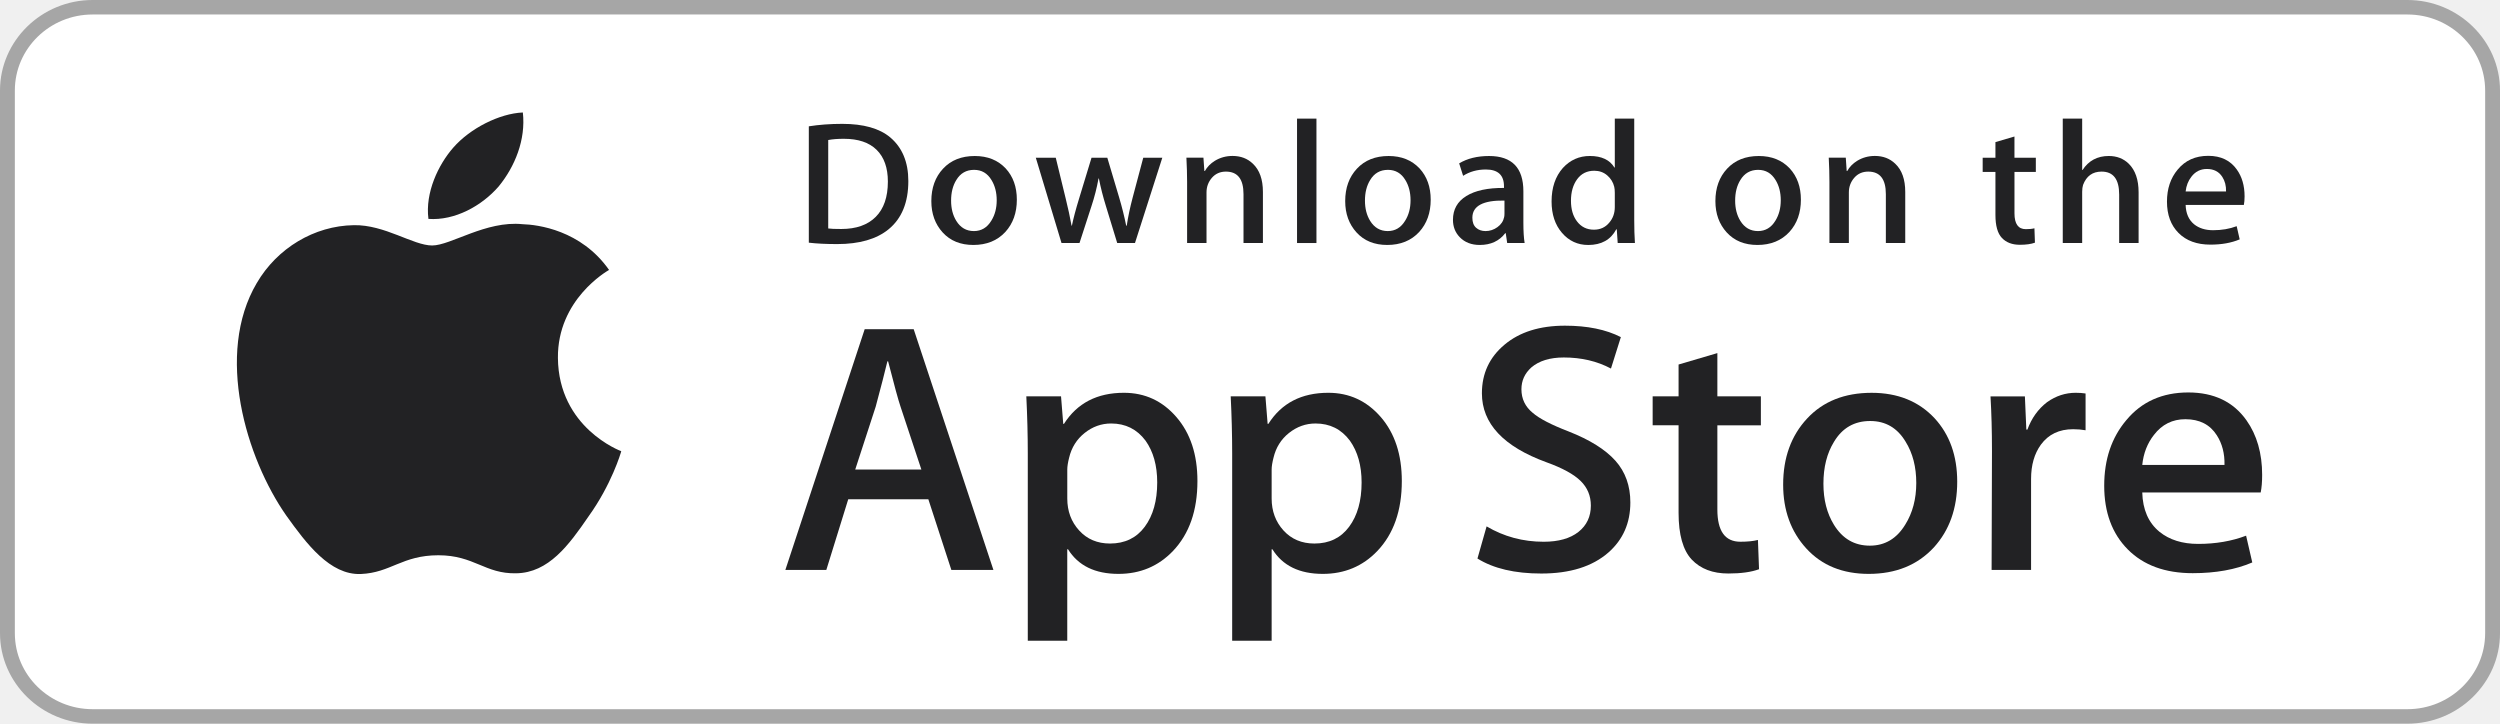
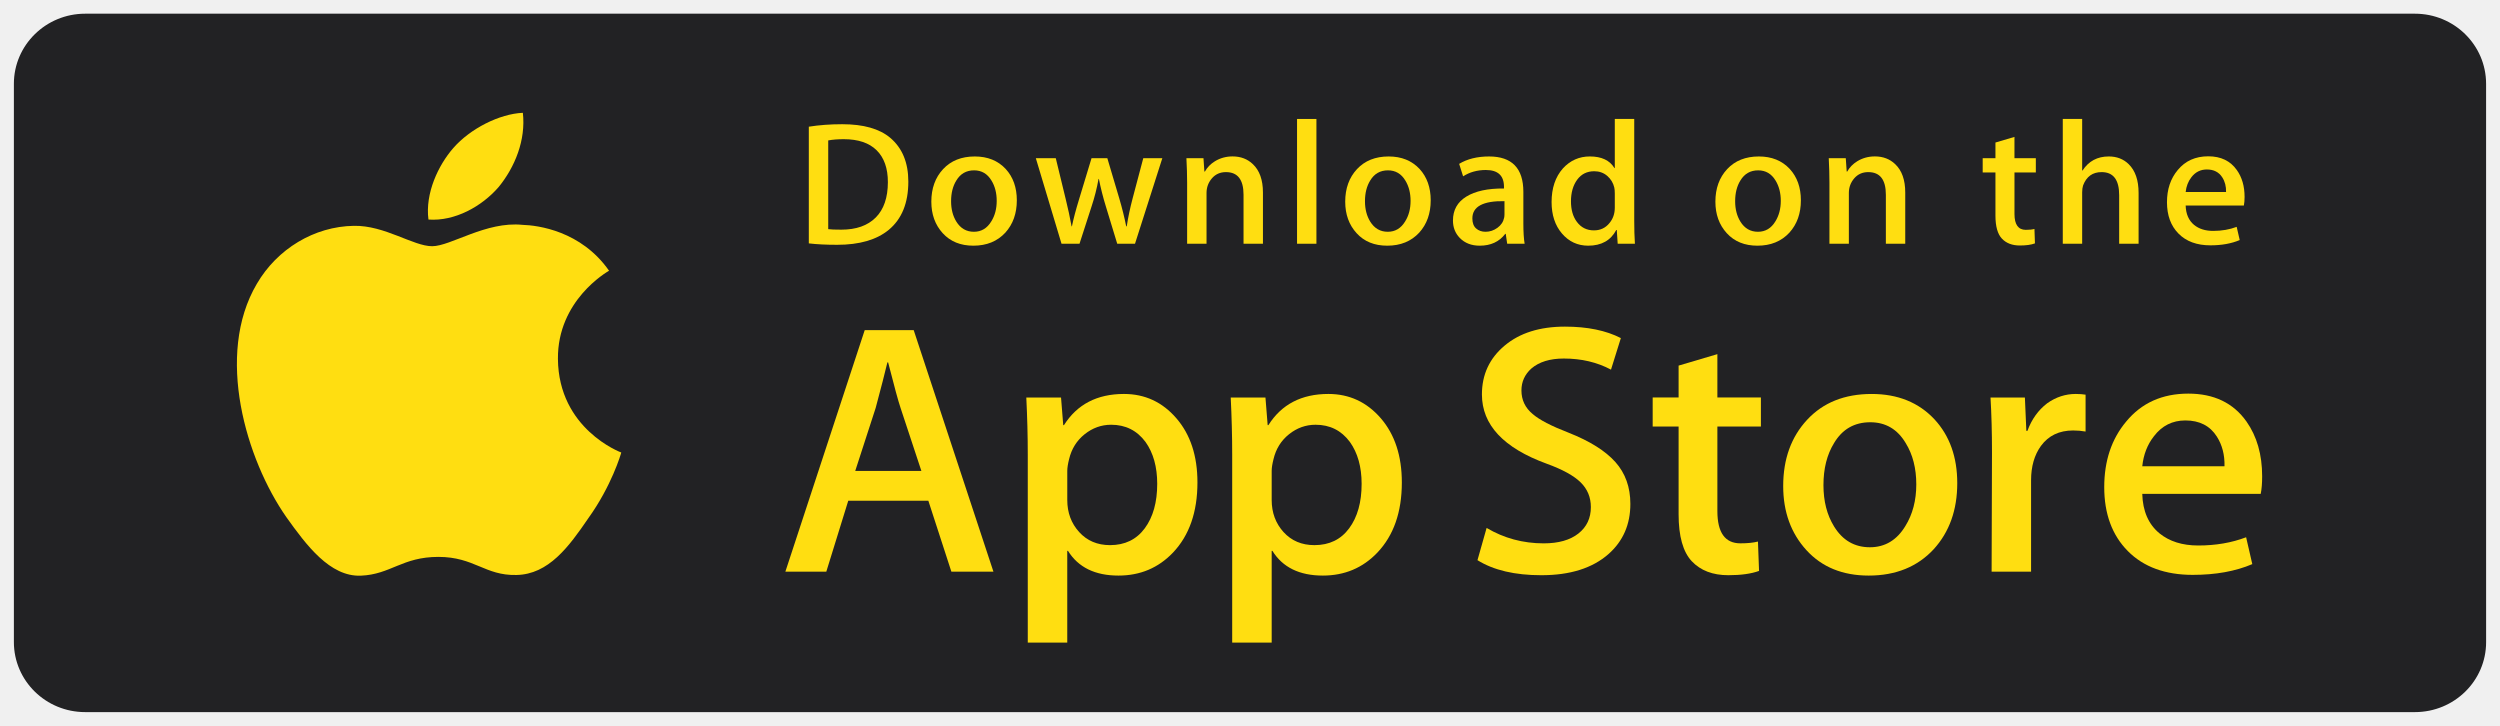
- <svg xmlns="http://www.w3.org/2000/svg" width="114" height="33" viewBox="0 0 114 33" fill="none">
-   <path d="M113.367 29.194C113.367 30.953 111.916 32.377 110.121 32.377H3.884C2.09 32.377 0.634 30.953 0.634 29.194V3.81C0.634 2.052 2.09 0.623 3.884 0.623H110.12C111.916 0.623 113.366 2.052 113.366 3.81L113.367 29.194Z" fill="white" />
-   <path d="M109.778 0.661C111.733 0.661 113.323 2.215 113.323 4.125V28.875C113.323 30.785 111.733 32.339 109.778 32.339H4.222C2.267 32.339 0.677 30.785 0.677 28.875V4.125C0.677 2.215 2.267 0.661 4.222 0.661H109.778ZM109.778 3.8147e-06H4.222C1.901 3.8147e-06 0 1.857 0 4.125V28.875C0 31.143 1.901 33 4.222 33H109.778C112.099 33 114 31.143 114 28.875V4.125C114 1.857 112.099 3.8147e-06 109.778 3.8147e-06Z" fill="#A6A6A6" />
-   <path d="M25.441 16.322C25.417 13.663 27.67 12.369 27.773 12.309C26.497 10.491 24.519 10.243 23.824 10.223C22.163 10.053 20.552 11.194 19.706 11.194C18.843 11.194 17.54 10.24 16.135 10.268C14.328 10.295 12.638 11.317 11.71 12.905C9.797 16.141 11.224 20.897 13.057 23.513C13.974 24.794 15.046 26.225 16.449 26.175C17.821 26.119 18.333 25.32 19.989 25.32C21.63 25.32 22.111 26.175 23.542 26.142C25.015 26.119 25.942 24.855 26.827 23.563C27.887 22.094 28.312 20.648 28.329 20.574C28.294 20.562 25.469 19.509 25.441 16.322Z" fill="#222224" />
-   <path d="M22.739 8.502C23.477 7.601 23.982 6.374 23.842 5.129C22.773 5.175 21.438 5.851 20.668 6.733C19.988 7.51 19.38 8.784 19.537 9.982C20.737 10.069 21.969 9.39 22.739 8.502Z" fill="#222224" />
-   <path d="M41.42 8.257C41.42 9.228 41.122 9.959 40.526 10.45C39.975 10.903 39.191 11.13 38.176 11.13C37.673 11.13 37.242 11.109 36.882 11.066V5.76C37.352 5.686 37.859 5.648 38.406 5.648C39.373 5.648 40.102 5.853 40.593 6.264C41.144 6.729 41.42 7.393 41.42 8.257ZM40.487 8.281C40.487 7.652 40.316 7.169 39.975 6.833C39.634 6.497 39.136 6.329 38.48 6.329C38.201 6.329 37.964 6.347 37.767 6.385V10.418C37.876 10.435 38.075 10.442 38.365 10.442C39.042 10.442 39.565 10.258 39.933 9.89C40.301 9.522 40.487 8.986 40.487 8.281Z" fill="#222224" />
-   <path d="M46.368 9.105C46.368 9.703 46.193 10.194 45.843 10.578C45.477 10.973 44.991 11.17 44.385 11.17C43.8 11.17 43.335 10.981 42.988 10.602C42.642 10.223 42.469 9.746 42.469 9.17C42.469 8.567 42.647 8.073 43.005 7.69C43.363 7.306 43.844 7.114 44.451 7.114C45.035 7.114 45.505 7.303 45.86 7.681C46.198 8.049 46.368 8.525 46.368 9.105ZM45.45 9.133C45.45 8.774 45.37 8.467 45.212 8.21C45.027 7.9 44.762 7.745 44.419 7.745C44.063 7.745 43.793 7.9 43.607 8.21C43.448 8.467 43.37 8.779 43.37 9.149C43.37 9.508 43.449 9.816 43.607 10.072C43.799 10.382 44.066 10.537 44.41 10.537C44.748 10.537 45.013 10.38 45.204 10.064C45.368 9.802 45.45 9.492 45.45 9.133Z" fill="#222224" />
-   <path d="M53.001 7.193L51.755 11.082H50.945L50.429 9.394C50.298 8.972 50.191 8.553 50.109 8.137H50.093C50.016 8.565 49.909 8.983 49.773 9.394L49.225 11.082H48.405L47.233 7.193H48.143L48.593 9.042C48.702 9.479 48.791 9.896 48.863 10.29H48.879C48.945 9.965 49.054 9.551 49.208 9.05L49.773 7.194H50.494L51.035 9.011C51.166 9.454 51.272 9.88 51.354 10.291H51.379C51.439 9.891 51.529 9.465 51.649 9.011L52.132 7.194H53.001V7.193Z" fill="#222224" />
-   <path d="M57.589 11.082H56.704V8.855C56.704 8.168 56.437 7.825 55.902 7.825C55.639 7.825 55.427 7.919 55.262 8.108C55.099 8.297 55.017 8.52 55.017 8.775V11.081H54.132V8.304C54.132 7.963 54.121 7.592 54.1 7.191H54.877L54.919 7.799H54.943C55.046 7.61 55.2 7.455 55.402 7.33C55.642 7.185 55.91 7.111 56.204 7.111C56.575 7.111 56.885 7.228 57.13 7.464C57.436 7.752 57.589 8.181 57.589 8.752V11.082Z" fill="#222224" />
-   <path d="M60.03 11.082H59.145V5.409H60.03V11.082Z" fill="#222224" />
-   <path d="M65.24 9.105C65.24 9.703 65.065 10.194 64.715 10.578C64.349 10.973 63.862 11.17 63.257 11.17C62.672 11.17 62.206 10.981 61.86 10.602C61.514 10.223 61.341 9.746 61.341 9.17C61.341 8.567 61.519 8.073 61.877 7.69C62.235 7.306 62.716 7.114 63.322 7.114C63.907 7.114 64.376 7.303 64.732 7.681C65.07 8.049 65.24 8.525 65.24 9.105ZM64.321 9.133C64.321 8.774 64.242 8.467 64.084 8.21C63.899 7.9 63.633 7.745 63.291 7.745C62.934 7.745 62.664 7.9 62.479 8.21C62.32 8.467 62.242 8.779 62.242 9.149C62.242 9.508 62.321 9.816 62.479 10.072C62.671 10.382 62.938 10.537 63.282 10.537C63.62 10.537 63.884 10.38 64.075 10.064C64.24 9.802 64.321 9.492 64.321 9.133Z" fill="#222224" />
-   <path d="M69.523 11.082H68.728L68.662 10.634H68.638C68.366 10.991 67.978 11.17 67.475 11.17C67.099 11.17 66.795 11.052 66.567 10.818C66.359 10.605 66.255 10.34 66.255 10.026C66.255 9.551 66.457 9.189 66.865 8.938C67.272 8.687 67.845 8.564 68.582 8.57V8.497C68.582 7.985 68.307 7.729 67.755 7.729C67.363 7.729 67.017 7.826 66.718 8.017L66.538 7.45C66.908 7.226 67.365 7.114 67.903 7.114C68.944 7.114 69.466 7.65 69.466 8.723V10.155C69.466 10.543 69.485 10.853 69.523 11.082ZM68.604 9.746V9.146C67.628 9.129 67.14 9.391 67.14 9.929C67.14 10.132 67.196 10.284 67.31 10.386C67.424 10.487 67.569 10.537 67.742 10.537C67.936 10.537 68.118 10.477 68.283 10.358C68.45 10.237 68.552 10.085 68.59 9.897C68.599 9.855 68.604 9.804 68.604 9.746Z" fill="#222224" />
-   <path d="M74.552 11.082H73.767L73.725 10.458H73.701C73.45 10.933 73.023 11.171 72.422 11.171C71.943 11.171 71.543 10.986 71.227 10.619C70.91 10.251 70.752 9.773 70.752 9.186C70.752 8.557 70.923 8.047 71.268 7.658C71.602 7.295 72.01 7.113 72.497 7.113C73.031 7.113 73.405 7.289 73.618 7.641H73.635V5.409H74.521V10.034C74.521 10.413 74.531 10.762 74.552 11.082ZM73.635 9.442V8.794C73.635 8.681 73.626 8.591 73.61 8.521C73.561 8.314 73.453 8.139 73.29 7.998C73.126 7.856 72.927 7.786 72.698 7.786C72.368 7.786 72.11 7.913 71.92 8.17C71.731 8.427 71.636 8.754 71.636 9.154C71.636 9.539 71.726 9.85 71.908 10.091C72.1 10.346 72.358 10.474 72.681 10.474C72.972 10.474 73.204 10.368 73.381 10.154C73.551 9.957 73.635 9.719 73.635 9.442Z" fill="#222224" />
-   <path d="M82.121 9.105C82.121 9.703 81.946 10.194 81.596 10.578C81.23 10.973 80.745 11.17 80.138 11.17C79.554 11.17 79.089 10.981 78.741 10.602C78.395 10.223 78.222 9.746 78.222 9.17C78.222 8.567 78.4 8.073 78.758 7.69C79.116 7.306 79.597 7.114 80.204 7.114C80.788 7.114 81.258 7.303 81.613 7.681C81.951 8.049 82.121 8.525 82.121 9.105ZM81.203 9.133C81.203 8.774 81.124 8.467 80.966 8.21C80.779 7.9 80.516 7.745 80.171 7.745C79.817 7.745 79.547 7.9 79.36 8.21C79.201 8.467 79.123 8.779 79.123 9.149C79.123 9.508 79.202 9.816 79.36 10.072C79.552 10.382 79.819 10.537 80.163 10.537C80.501 10.537 80.767 10.38 80.958 10.064C81.121 9.802 81.203 9.492 81.203 9.133Z" fill="#222224" />
-   <path d="M86.879 11.082H85.995V8.855C85.995 8.168 85.728 7.825 85.192 7.825C84.929 7.825 84.717 7.919 84.553 8.108C84.39 8.297 84.308 8.52 84.308 8.775V11.081H83.422V8.304C83.422 7.963 83.412 7.592 83.391 7.191H84.168L84.209 7.799H84.233C84.337 7.61 84.491 7.455 84.692 7.33C84.933 7.185 85.2 7.111 85.495 7.111C85.866 7.111 86.175 7.228 86.421 7.464C86.727 7.752 86.879 8.181 86.879 8.752V11.082Z" fill="#222224" />
-   <path d="M92.835 7.841H91.86V9.73C91.86 10.21 92.033 10.45 92.376 10.45C92.535 10.45 92.666 10.437 92.77 10.41L92.793 11.066C92.618 11.13 92.389 11.162 92.106 11.162C91.756 11.162 91.484 11.058 91.287 10.85C91.09 10.643 90.992 10.293 90.992 9.802V7.841H90.41V7.193H90.992V6.48L91.859 6.225V7.192H92.834V7.841H92.835Z" fill="#222224" />
-   <path d="M97.52 11.082H96.634V8.871C96.634 8.174 96.367 7.825 95.832 7.825C95.422 7.825 95.142 8.027 94.988 8.431C94.962 8.516 94.947 8.62 94.947 8.743V11.081H94.062V5.409H94.947V7.753H94.963C95.242 7.326 95.642 7.113 96.159 7.113C96.526 7.113 96.829 7.23 97.07 7.465C97.369 7.758 97.52 8.194 97.52 8.77V11.082Z" fill="#222224" />
-   <path d="M102.353 8.954C102.353 9.109 102.341 9.239 102.32 9.345H99.665C99.677 9.73 99.804 10.023 100.05 10.226C100.274 10.407 100.564 10.498 100.919 10.498C101.311 10.498 101.669 10.437 101.992 10.314L102.13 10.915C101.753 11.075 101.309 11.155 100.795 11.155C100.178 11.155 99.692 10.977 99.341 10.623C98.988 10.268 98.814 9.792 98.814 9.195C98.814 8.608 98.977 8.12 99.305 7.73C99.648 7.314 100.111 7.106 100.697 7.106C101.269 7.106 101.704 7.314 101.998 7.73C102.235 8.06 102.353 8.469 102.353 8.954ZM101.508 8.73C101.515 8.473 101.457 8.252 101.337 8.066C101.183 7.826 100.949 7.705 100.632 7.705C100.344 7.705 100.108 7.823 99.928 8.058C99.781 8.245 99.694 8.469 99.665 8.73H101.508Z" fill="#222224" />
-   <path d="M45.3 25.99H43.382L42.332 22.765H38.68L37.68 25.99H35.812L39.43 15.011H41.664L45.3 25.99ZM42.015 21.412L41.065 18.546C40.965 18.253 40.776 17.563 40.498 16.477H40.465C40.354 16.944 40.176 17.634 39.931 18.546L38.998 21.412H42.015Z" fill="#222224" />
-   <path d="M54.603 21.935C54.603 23.281 54.231 24.345 53.486 25.127C52.819 25.822 51.991 26.169 51.002 26.169C49.934 26.169 49.168 25.795 48.701 25.046H48.667V29.216H46.867V20.68C46.867 19.833 46.844 18.965 46.8 18.074H48.383L48.484 19.328H48.517C49.118 18.383 50.029 17.911 51.252 17.911C52.208 17.911 53.006 18.28 53.644 19.018C54.284 19.758 54.603 20.729 54.603 21.935ZM52.769 21.999C52.769 21.229 52.592 20.593 52.236 20.093C51.846 19.572 51.324 19.311 50.668 19.311C50.224 19.311 49.82 19.456 49.46 19.743C49.098 20.031 48.862 20.408 48.751 20.875C48.696 21.093 48.668 21.271 48.668 21.412V22.732C48.668 23.308 48.848 23.793 49.21 24.19C49.571 24.587 50.041 24.785 50.618 24.785C51.297 24.785 51.824 24.529 52.202 24.019C52.58 23.509 52.769 22.836 52.769 21.999Z" fill="#222224" />
-   <path d="M63.923 21.935C63.923 23.281 63.55 24.345 62.805 25.127C62.139 25.822 61.31 26.169 60.321 26.169C59.254 26.169 58.487 25.795 58.021 25.046H57.987V29.216H56.187V20.68C56.187 19.833 56.164 18.965 56.12 18.074H57.703L57.804 19.328H57.838C58.437 18.383 59.348 17.911 60.572 17.911C61.527 17.911 62.325 18.28 62.965 19.018C63.603 19.758 63.923 20.729 63.923 21.935ZM62.089 21.999C62.089 21.229 61.91 20.593 61.554 20.093C61.165 19.572 60.644 19.311 59.988 19.311C59.543 19.311 59.14 19.456 58.778 19.743C58.417 20.031 58.181 20.408 58.071 20.875C58.016 21.093 57.987 21.271 57.987 21.412V22.732C57.987 23.308 58.168 23.793 58.528 24.19C58.889 24.586 59.359 24.785 59.938 24.785C60.616 24.785 61.144 24.529 61.521 24.019C61.9 23.509 62.089 22.836 62.089 21.999Z" fill="#222224" />
-   <path d="M74.344 22.912C74.344 23.846 74.012 24.605 73.346 25.192C72.614 25.833 71.594 26.153 70.285 26.153C69.075 26.153 68.106 25.925 67.372 25.469L67.789 24.003C68.58 24.47 69.447 24.704 70.392 24.704C71.07 24.704 71.598 24.554 71.977 24.256C72.354 23.957 72.543 23.556 72.543 23.056C72.543 22.61 72.387 22.235 72.076 21.931C71.766 21.626 71.248 21.343 70.525 21.082C68.558 20.365 67.575 19.315 67.575 17.934C67.575 17.031 67.919 16.291 68.609 15.715C69.297 15.139 70.214 14.851 71.36 14.851C72.383 14.851 73.233 15.025 73.911 15.372L73.46 16.806C72.827 16.469 72.111 16.301 71.31 16.301C70.676 16.301 70.181 16.454 69.827 16.757C69.527 17.029 69.377 17.359 69.377 17.751C69.377 18.185 69.548 18.544 69.893 18.826C70.192 19.087 70.737 19.369 71.528 19.674C72.495 20.054 73.205 20.498 73.662 21.008C74.117 21.517 74.344 22.153 74.344 22.912Z" fill="#222224" />
-   <path d="M80.296 19.394H78.312V23.237C78.312 24.215 78.661 24.703 79.362 24.703C79.684 24.703 79.951 24.676 80.162 24.622L80.212 25.957C79.857 26.087 79.39 26.152 78.812 26.152C78.101 26.152 77.545 25.94 77.144 25.517C76.745 25.093 76.543 24.382 76.543 23.383V19.392H75.361V18.072H76.543V16.622L78.312 16.101V18.072H80.296V19.394Z" fill="#222224" />
-   <path d="M89.249 21.967C89.249 23.184 88.893 24.183 88.182 24.964C87.436 25.769 86.447 26.169 85.213 26.169C84.024 26.169 83.077 25.784 82.371 25.014C81.665 24.243 81.312 23.27 81.312 22.098C81.312 20.871 81.676 19.866 82.404 19.085C83.131 18.303 84.113 17.912 85.346 17.912C86.535 17.912 87.492 18.297 88.214 19.069C88.905 19.817 89.249 20.783 89.249 21.967ZM87.382 22.024C87.382 21.294 87.222 20.668 86.898 20.145C86.521 19.513 85.981 19.198 85.282 19.198C84.558 19.198 84.009 19.514 83.631 20.145C83.308 20.668 83.148 21.305 83.148 22.057C83.148 22.787 83.308 23.413 83.631 23.935C84.021 24.567 84.564 24.882 85.266 24.882C85.954 24.882 86.493 24.56 86.882 23.918C87.214 23.386 87.382 22.753 87.382 22.024Z" fill="#222224" />
-   <path d="M95.102 19.62C94.924 19.588 94.734 19.572 94.534 19.572C93.901 19.572 93.411 19.805 93.067 20.273C92.767 20.686 92.617 21.207 92.617 21.837V25.99H90.817L90.834 20.567C90.834 19.654 90.811 18.824 90.767 18.075H92.335L92.401 19.589H92.45C92.64 19.069 92.94 18.649 93.351 18.335C93.752 18.052 94.185 17.911 94.652 17.911C94.818 17.911 94.969 17.923 95.102 17.943V19.62Z" fill="#222224" />
-   <path d="M103.154 21.658C103.154 21.973 103.132 22.238 103.088 22.455H97.687C97.708 23.238 97.969 23.836 98.47 24.248C98.925 24.617 99.514 24.802 100.237 24.802C101.037 24.802 101.766 24.677 102.422 24.427L102.704 25.648C101.938 25.975 101.032 26.137 99.988 26.137C98.731 26.137 97.745 25.776 97.027 25.054C96.311 24.332 95.952 23.363 95.952 22.147C95.952 20.953 96.286 19.959 96.954 19.166C97.653 18.32 98.598 17.896 99.787 17.896C100.955 17.896 101.839 18.32 102.439 19.166C102.915 19.838 103.154 20.67 103.154 21.658ZM101.437 21.201C101.449 20.68 101.331 20.23 101.087 19.849C100.776 19.36 100.297 19.116 99.653 19.116C99.064 19.116 98.585 19.354 98.219 19.833C97.92 20.213 97.742 20.669 97.687 21.201H101.437V21.201Z" fill="#222224" />
+ <svg xmlns="http://www.w3.org/2000/svg" width="186" height="54" viewBox="0 0 186 54" fill="none">
+   <path d="M184.967 47.772C184.967 50.65 182.599 52.981 179.67 52.981H6.337C3.409 52.981 1.033 50.65 1.033 47.772V6.234C1.033 3.358 3.409 1.019 6.337 1.019H179.669C182.599 1.019 184.965 3.358 184.965 6.234L184.967 47.772Z" fill="#222224" />
+   <path d="M41.51 26.708C41.47 22.357 45.146 20.24 45.314 20.142C43.233 17.168 40.006 16.762 38.872 16.729C36.162 16.45 33.533 18.318 32.152 18.318C30.744 18.318 28.618 16.756 26.327 16.802C23.379 16.846 20.62 18.519 19.108 21.117C15.986 26.413 18.314 34.195 21.305 38.476C22.801 40.573 24.55 42.914 26.838 42.831C29.077 42.741 29.913 41.433 32.615 41.433C35.292 41.433 36.078 42.831 38.412 42.779C40.815 42.741 42.327 40.673 43.771 38.557C45.5 36.154 46.195 33.788 46.222 33.666C46.166 33.647 41.556 31.923 41.51 26.708Z" fill="#FFDE11" />
+   <path d="M37.101 13.913C38.306 12.437 39.13 10.43 38.901 8.393C37.158 8.468 34.978 9.574 33.723 11.017C32.613 12.289 31.621 14.373 31.877 16.334C33.835 16.477 35.845 15.366 37.101 13.913Z" fill="#FFDE11" />
+   <path d="M67.58 13.512C67.58 15.101 67.094 16.297 66.122 17.101C65.223 17.842 63.944 18.213 62.288 18.213C61.467 18.213 60.764 18.178 60.176 18.108V9.426C60.943 9.304 61.77 9.242 62.663 9.242C64.24 9.242 65.429 9.578 66.231 10.251C67.129 11.011 67.58 12.097 67.58 13.512ZM66.058 13.551C66.058 12.521 65.779 11.732 65.223 11.181C64.666 10.631 63.853 10.356 62.782 10.356C62.328 10.356 61.941 10.386 61.62 10.448V17.048C61.797 17.075 62.123 17.087 62.595 17.087C63.7 17.087 64.553 16.786 65.154 16.184C65.754 15.582 66.058 14.704 66.058 13.551Z" fill="#FFDE11" />
+   <path d="M75.652 14.9C75.652 15.879 75.367 16.681 74.797 17.31C74.199 17.956 73.406 18.279 72.417 18.279C71.464 18.279 70.705 17.97 70.138 17.349C69.573 16.729 69.291 15.948 69.291 15.005C69.291 14.02 69.582 13.211 70.166 12.583C70.75 11.956 71.535 11.641 72.525 11.641C73.478 11.641 74.244 11.95 74.824 12.57C75.375 13.172 75.652 13.95 75.652 14.9ZM74.155 14.946C74.155 14.359 74.025 13.855 73.767 13.435C73.464 12.928 73.033 12.674 72.472 12.674C71.892 12.674 71.451 12.928 71.148 13.435C70.889 13.855 70.761 14.367 70.761 14.972C70.761 15.559 70.891 16.062 71.148 16.482C71.461 16.99 71.896 17.244 72.459 17.244C73.01 17.244 73.442 16.986 73.754 16.469C74.021 16.041 74.155 15.533 74.155 14.946Z" fill="#FFDE11" />
+   <path d="M86.477 11.771L84.444 18.135H83.122L82.28 15.371C82.066 14.681 81.893 13.996 81.758 13.315H81.732C81.606 14.014 81.433 14.699 81.209 15.371L80.315 18.135H78.977L77.066 11.771H78.55L79.285 14.796C79.462 15.512 79.608 16.193 79.725 16.839H79.752C79.859 16.307 80.037 15.629 80.288 14.81L81.209 11.772H82.386L83.269 14.745C83.483 15.47 83.656 16.168 83.79 16.84H83.83C83.928 16.185 84.075 15.487 84.271 14.745L85.059 11.772H86.477V11.771Z" fill="#FFDE11" />
+   <path d="M93.963 18.134H92.519V14.489C92.519 13.366 92.083 12.805 91.21 12.805C90.781 12.805 90.435 12.959 90.167 13.268C89.901 13.577 89.766 13.941 89.766 14.359V18.133H88.322V13.589C88.322 13.03 88.304 12.424 88.269 11.768H89.538L89.606 12.763H89.646C89.814 12.454 90.065 12.199 90.394 11.995C90.785 11.757 91.224 11.637 91.703 11.637C92.309 11.637 92.813 11.829 93.214 12.213C93.713 12.685 93.963 13.388 93.963 14.322V18.134Z" fill="#FFDE11" />
+   <path d="M97.942 18.134H96.5V8.851H97.942V18.134Z" fill="#FFDE11" />
+   <path d="M106.445 14.9C106.445 15.879 106.16 16.681 105.59 17.31C104.992 17.956 104.198 18.279 103.21 18.279C102.255 18.279 101.496 17.97 100.931 17.349C100.366 16.729 100.084 15.948 100.084 15.005C100.084 14.02 100.375 13.211 100.959 12.583C101.543 11.956 102.328 11.641 103.316 11.641C104.271 11.641 105.036 11.95 105.617 12.57C106.168 13.172 106.445 13.95 106.445 14.9ZM104.946 14.946C104.946 14.359 104.817 13.855 104.559 13.435C104.257 12.928 103.825 12.674 103.265 12.674C102.684 12.674 102.243 12.928 101.941 13.435C101.682 13.855 101.554 14.367 101.554 14.972C101.554 15.559 101.684 16.062 101.941 16.482C102.254 16.99 102.689 17.244 103.252 17.244C103.803 17.244 104.234 16.986 104.545 16.469C104.814 16.041 104.946 15.533 104.946 14.946Z" fill="#FFDE11" />
+   <path d="M113.432 18.135H112.135L112.028 17.402H111.988C111.544 17.986 110.912 18.279 110.09 18.279C109.477 18.279 108.981 18.086 108.608 17.703C108.269 17.354 108.1 16.921 108.1 16.407C108.1 15.629 108.43 15.036 109.096 14.626C109.76 14.216 110.694 14.014 111.897 14.024V13.905C111.897 13.067 111.448 12.648 110.548 12.648C109.907 12.648 109.342 12.806 108.855 13.119L108.561 12.191C109.165 11.825 109.91 11.641 110.789 11.641C112.486 11.641 113.338 12.519 113.338 14.274V16.617C113.338 17.253 113.37 17.759 113.432 18.135ZM111.933 15.948V14.966C110.34 14.939 109.544 15.367 109.544 16.249C109.544 16.581 109.634 16.829 109.82 16.995C110.006 17.161 110.243 17.244 110.526 17.244C110.843 17.244 111.139 17.145 111.409 16.949C111.68 16.752 111.847 16.503 111.909 16.196C111.924 16.127 111.933 16.044 111.933 15.948Z" fill="#FFDE11" />
+   <path d="M121.637 18.134H120.356L120.289 17.113H120.249C119.839 17.89 119.142 18.279 118.163 18.279C117.38 18.279 116.728 17.978 116.212 17.376C115.695 16.774 115.438 15.992 115.438 15.032C115.438 14.002 115.717 13.168 116.279 12.531C116.824 11.937 117.49 11.64 118.284 11.64C119.156 11.64 119.766 11.927 120.114 12.504H120.141V8.851H121.587V16.42C121.587 17.04 121.603 17.611 121.637 18.134ZM120.141 15.451V14.39C120.141 14.206 120.127 14.057 120.101 13.944C120.02 13.604 119.845 13.318 119.579 13.087C119.31 12.856 118.987 12.74 118.613 12.74C118.075 12.74 117.653 12.949 117.343 13.369C117.036 13.789 116.88 14.325 116.88 14.98C116.88 15.609 117.027 16.119 117.324 16.512C117.636 16.93 118.058 17.14 118.586 17.14C119.06 17.14 119.439 16.965 119.727 16.616C120.005 16.293 120.141 15.904 120.141 15.451Z" fill="#FFDE11" />
+   <path d="M133.986 14.9C133.986 15.879 133.701 16.681 133.131 17.31C132.533 17.956 131.742 18.279 130.751 18.279C129.799 18.279 129.04 17.97 128.472 17.349C127.907 16.729 127.625 15.948 127.625 15.005C127.625 14.02 127.916 13.211 128.5 12.583C129.084 11.956 129.869 11.641 130.86 11.641C131.812 11.641 132.579 11.95 133.158 12.57C133.709 13.172 133.986 13.95 133.986 14.9ZM132.49 14.946C132.49 14.359 132.36 13.855 132.103 13.435C131.798 12.928 131.368 12.674 130.806 12.674C130.228 12.674 129.787 12.928 129.482 13.435C129.223 13.855 129.095 14.367 129.095 14.972C129.095 15.559 129.225 16.062 129.482 16.482C129.795 16.99 130.23 17.244 130.793 17.244C131.344 17.244 131.778 16.986 132.089 16.469C132.355 16.041 132.49 15.533 132.49 14.946Z" fill="#FFDE11" />
+   <path d="M141.75 18.134H140.308V14.489C140.308 13.366 139.872 12.805 138.997 12.805C138.569 12.805 138.223 12.959 137.956 13.268C137.689 13.577 137.555 13.941 137.555 14.359V18.133H136.11V13.589C136.11 13.03 136.093 12.424 136.059 11.768H137.326L137.394 12.763H137.434C137.603 12.454 137.854 12.199 138.182 11.995C138.574 11.757 139.011 11.637 139.492 11.637C140.097 11.637 140.601 11.829 141.002 12.213C141.502 12.685 141.75 13.388 141.75 14.322V18.134Z" fill="#FFDE11" />
+   <path d="M151.467 12.83H149.877V15.922C149.877 16.708 150.16 17.101 150.719 17.101C150.978 17.101 151.193 17.079 151.363 17.034L151.4 18.108C151.115 18.213 150.74 18.265 150.278 18.265C149.708 18.265 149.264 18.095 148.943 17.755C148.621 17.415 148.461 16.843 148.461 16.039V12.83H147.512V11.771H148.461V10.604L149.876 10.186V11.769H151.466V12.83H151.467Z" fill="#FFDE11" />
+   <path d="M159.111 18.134H157.666V14.517C157.666 13.376 157.231 12.805 156.359 12.805C155.689 12.805 155.232 13.136 154.981 13.797C154.938 13.936 154.913 14.106 154.913 14.306V18.133H153.471V8.851H154.913V12.686H154.941C155.395 11.988 156.047 11.64 156.892 11.64C157.49 11.64 157.984 11.831 158.377 12.216C158.866 12.695 159.111 13.408 159.111 14.351V18.134Z" fill="#FFDE11" />
+   <path d="M166.997 14.652C166.997 14.905 166.978 15.119 166.943 15.293H162.613C162.632 15.922 162.839 16.401 163.24 16.733C163.606 17.03 164.079 17.179 164.657 17.179C165.298 17.179 165.882 17.079 166.409 16.878L166.635 17.86C166.019 18.122 165.294 18.253 164.455 18.253C163.449 18.253 162.657 17.963 162.084 17.383C161.508 16.802 161.223 16.023 161.223 15.046C161.223 14.086 161.489 13.287 162.025 12.649C162.584 11.969 163.34 11.629 164.295 11.629C165.229 11.629 165.939 11.969 166.418 12.649C166.805 13.19 166.997 13.858 166.997 14.652ZM165.619 14.286C165.63 13.866 165.535 13.504 165.339 13.199C165.089 12.806 164.707 12.609 164.19 12.609C163.719 12.609 163.335 12.801 163.041 13.185C162.802 13.492 162.66 13.858 162.613 14.286H165.619Z" fill="#FFDE11" />
+   <path d="M73.911 42.53H70.782L69.068 37.253H63.111L61.478 42.53H58.432L64.334 24.564H67.98L73.911 42.53ZM68.551 35.039L67.001 30.348C66.838 29.869 66.53 28.74 66.077 26.963H66.022C65.841 27.727 65.551 28.856 65.151 30.348L63.629 35.039H68.551Z" fill="#FFDE11" />
+   <path d="M89.09 35.894C89.09 38.097 88.482 39.839 87.267 41.117C86.178 42.255 84.827 42.823 83.213 42.823C81.472 42.823 80.221 42.21 79.459 40.985H79.404V47.809H76.466V33.84C76.466 32.455 76.429 31.034 76.357 29.576H78.941L79.105 31.629H79.16C80.139 30.082 81.626 29.31 83.621 29.31C85.181 29.31 86.483 29.913 87.524 31.122C88.569 32.331 89.09 33.921 89.09 35.894ZM86.097 35.999C86.097 34.738 85.808 33.699 85.226 32.881C84.591 32.027 83.738 31.601 82.669 31.601C81.944 31.601 81.286 31.838 80.697 32.307C80.108 32.779 79.722 33.396 79.541 34.16C79.451 34.517 79.405 34.808 79.405 35.038V37.198C79.405 38.14 79.7 38.935 80.29 39.585C80.879 40.234 81.645 40.558 82.588 40.558C83.694 40.558 84.555 40.139 85.171 39.305C85.788 38.47 86.097 37.368 86.097 35.999Z" fill="#FFDE11" />
+   <path d="M104.297 35.894C104.297 38.097 103.689 39.839 102.473 41.117C101.386 42.255 100.034 42.823 98.421 42.823C96.679 42.823 95.428 42.21 94.668 40.985H94.613V47.809H91.675V33.84C91.675 32.455 91.638 31.034 91.566 29.576H94.15L94.314 31.629H94.369C95.347 30.082 96.834 29.31 98.83 29.31C100.388 29.31 101.69 29.913 102.735 31.122C103.775 32.331 104.297 33.921 104.297 35.894ZM101.305 35.999C101.305 34.738 101.014 33.699 100.432 32.881C99.797 32.027 98.947 31.601 97.877 31.601C97.15 31.601 96.493 31.838 95.904 32.307C95.314 32.779 94.93 33.396 94.749 34.16C94.659 34.517 94.613 34.808 94.613 35.038V37.198C94.613 38.14 94.907 38.935 95.494 39.585C96.084 40.233 96.85 40.558 97.795 40.558C98.902 40.558 99.763 40.139 100.379 39.305C100.996 38.47 101.305 37.368 101.305 35.999Z" fill="#FFDE11" />
+   <path d="M121.299 37.492C121.299 39.02 120.757 40.264 119.67 41.224C118.476 42.273 116.813 42.796 114.676 42.796C112.703 42.796 111.121 42.424 109.924 41.677L110.604 39.278C111.894 40.042 113.309 40.426 114.851 40.426C115.957 40.426 116.818 40.18 117.437 39.691C118.053 39.203 118.36 38.547 118.36 37.728C118.36 36.999 118.106 36.385 117.598 35.887C117.092 35.389 116.248 34.926 115.068 34.498C111.858 33.325 110.255 31.606 110.255 29.346C110.255 27.869 110.817 26.658 111.942 25.716C113.064 24.772 114.56 24.301 116.431 24.301C118.1 24.301 119.486 24.586 120.592 25.154L119.858 27.501C118.824 26.95 117.656 26.675 116.348 26.675C115.315 26.675 114.508 26.924 113.929 27.421C113.44 27.865 113.195 28.407 113.195 29.048C113.195 29.758 113.474 30.345 114.036 30.807C114.526 31.233 115.414 31.695 116.704 32.193C118.281 32.816 119.44 33.543 120.186 34.378C120.928 35.209 121.299 36.25 121.299 37.492Z" fill="#FFDE11" />
+   <path d="M131.011 31.736H127.773V38.025C127.773 39.625 128.343 40.424 129.487 40.424C130.012 40.424 130.447 40.38 130.792 40.291L130.873 42.476C130.294 42.688 129.532 42.795 128.589 42.795C127.428 42.795 126.522 42.448 125.867 41.755C125.216 41.062 124.888 39.898 124.888 38.263V31.733H122.959V29.573H124.888V27.201L127.773 26.348V29.573H131.011V31.736Z" fill="#FFDE11" />
+   <path d="M145.62 35.946C145.62 37.938 145.038 39.572 143.878 40.851C142.662 42.167 141.047 42.823 139.034 42.823C137.094 42.823 135.549 42.193 134.398 40.932C133.246 39.671 132.67 38.079 132.67 36.161C132.67 34.154 133.262 32.509 134.451 31.231C135.638 29.951 137.239 29.311 139.252 29.311C141.191 29.311 142.752 29.942 143.93 31.204C145.058 32.428 145.62 34.009 145.62 35.946ZM142.572 36.039C142.572 34.845 142.312 33.82 141.784 32.965C141.168 31.931 140.288 31.416 139.147 31.416C137.966 31.416 137.069 31.933 136.453 32.965C135.926 33.821 135.665 34.862 135.665 36.093C135.665 37.288 135.926 38.313 136.453 39.166C137.088 40.2 137.976 40.716 139.121 40.716C140.242 40.716 141.123 40.189 141.758 39.139C142.299 38.268 142.572 37.233 142.572 36.039Z" fill="#FFDE11" />
+   <path d="M155.167 32.107C154.877 32.054 154.567 32.027 154.241 32.027C153.208 32.027 152.409 32.409 151.847 33.175C151.358 33.85 151.112 34.703 151.112 35.733V42.53H148.176L148.204 33.656C148.204 32.162 148.167 30.803 148.094 29.577H150.652L150.76 32.056H150.841C151.151 31.204 151.64 30.518 152.31 30.004C152.964 29.541 153.671 29.31 154.433 29.31C154.704 29.31 154.95 29.329 155.167 29.363V32.107Z" fill="#FFDE11" />
+   <path d="M168.304 35.44C168.304 35.956 168.27 36.39 168.197 36.745H159.385C159.419 38.025 159.845 39.004 160.663 39.679C161.406 40.282 162.366 40.585 163.546 40.585C164.85 40.585 166.041 40.381 167.111 39.972L167.571 41.97C166.32 42.505 164.843 42.77 163.139 42.77C161.089 42.77 159.48 42.179 158.309 40.998C157.14 39.817 156.555 38.23 156.555 36.241C156.555 34.287 157.099 32.66 158.189 31.363C159.33 29.978 160.871 29.285 162.811 29.285C164.717 29.285 166.159 29.978 167.139 31.363C167.914 32.463 168.304 33.824 168.304 35.44ZM165.503 34.694C165.523 33.84 165.331 33.103 164.933 32.481C164.425 31.68 163.643 31.281 162.592 31.281C161.632 31.281 160.851 31.671 160.254 32.454C159.765 33.076 159.474 33.823 159.385 34.692H165.503V34.694Z" fill="#FFDE11" />
</svg>
